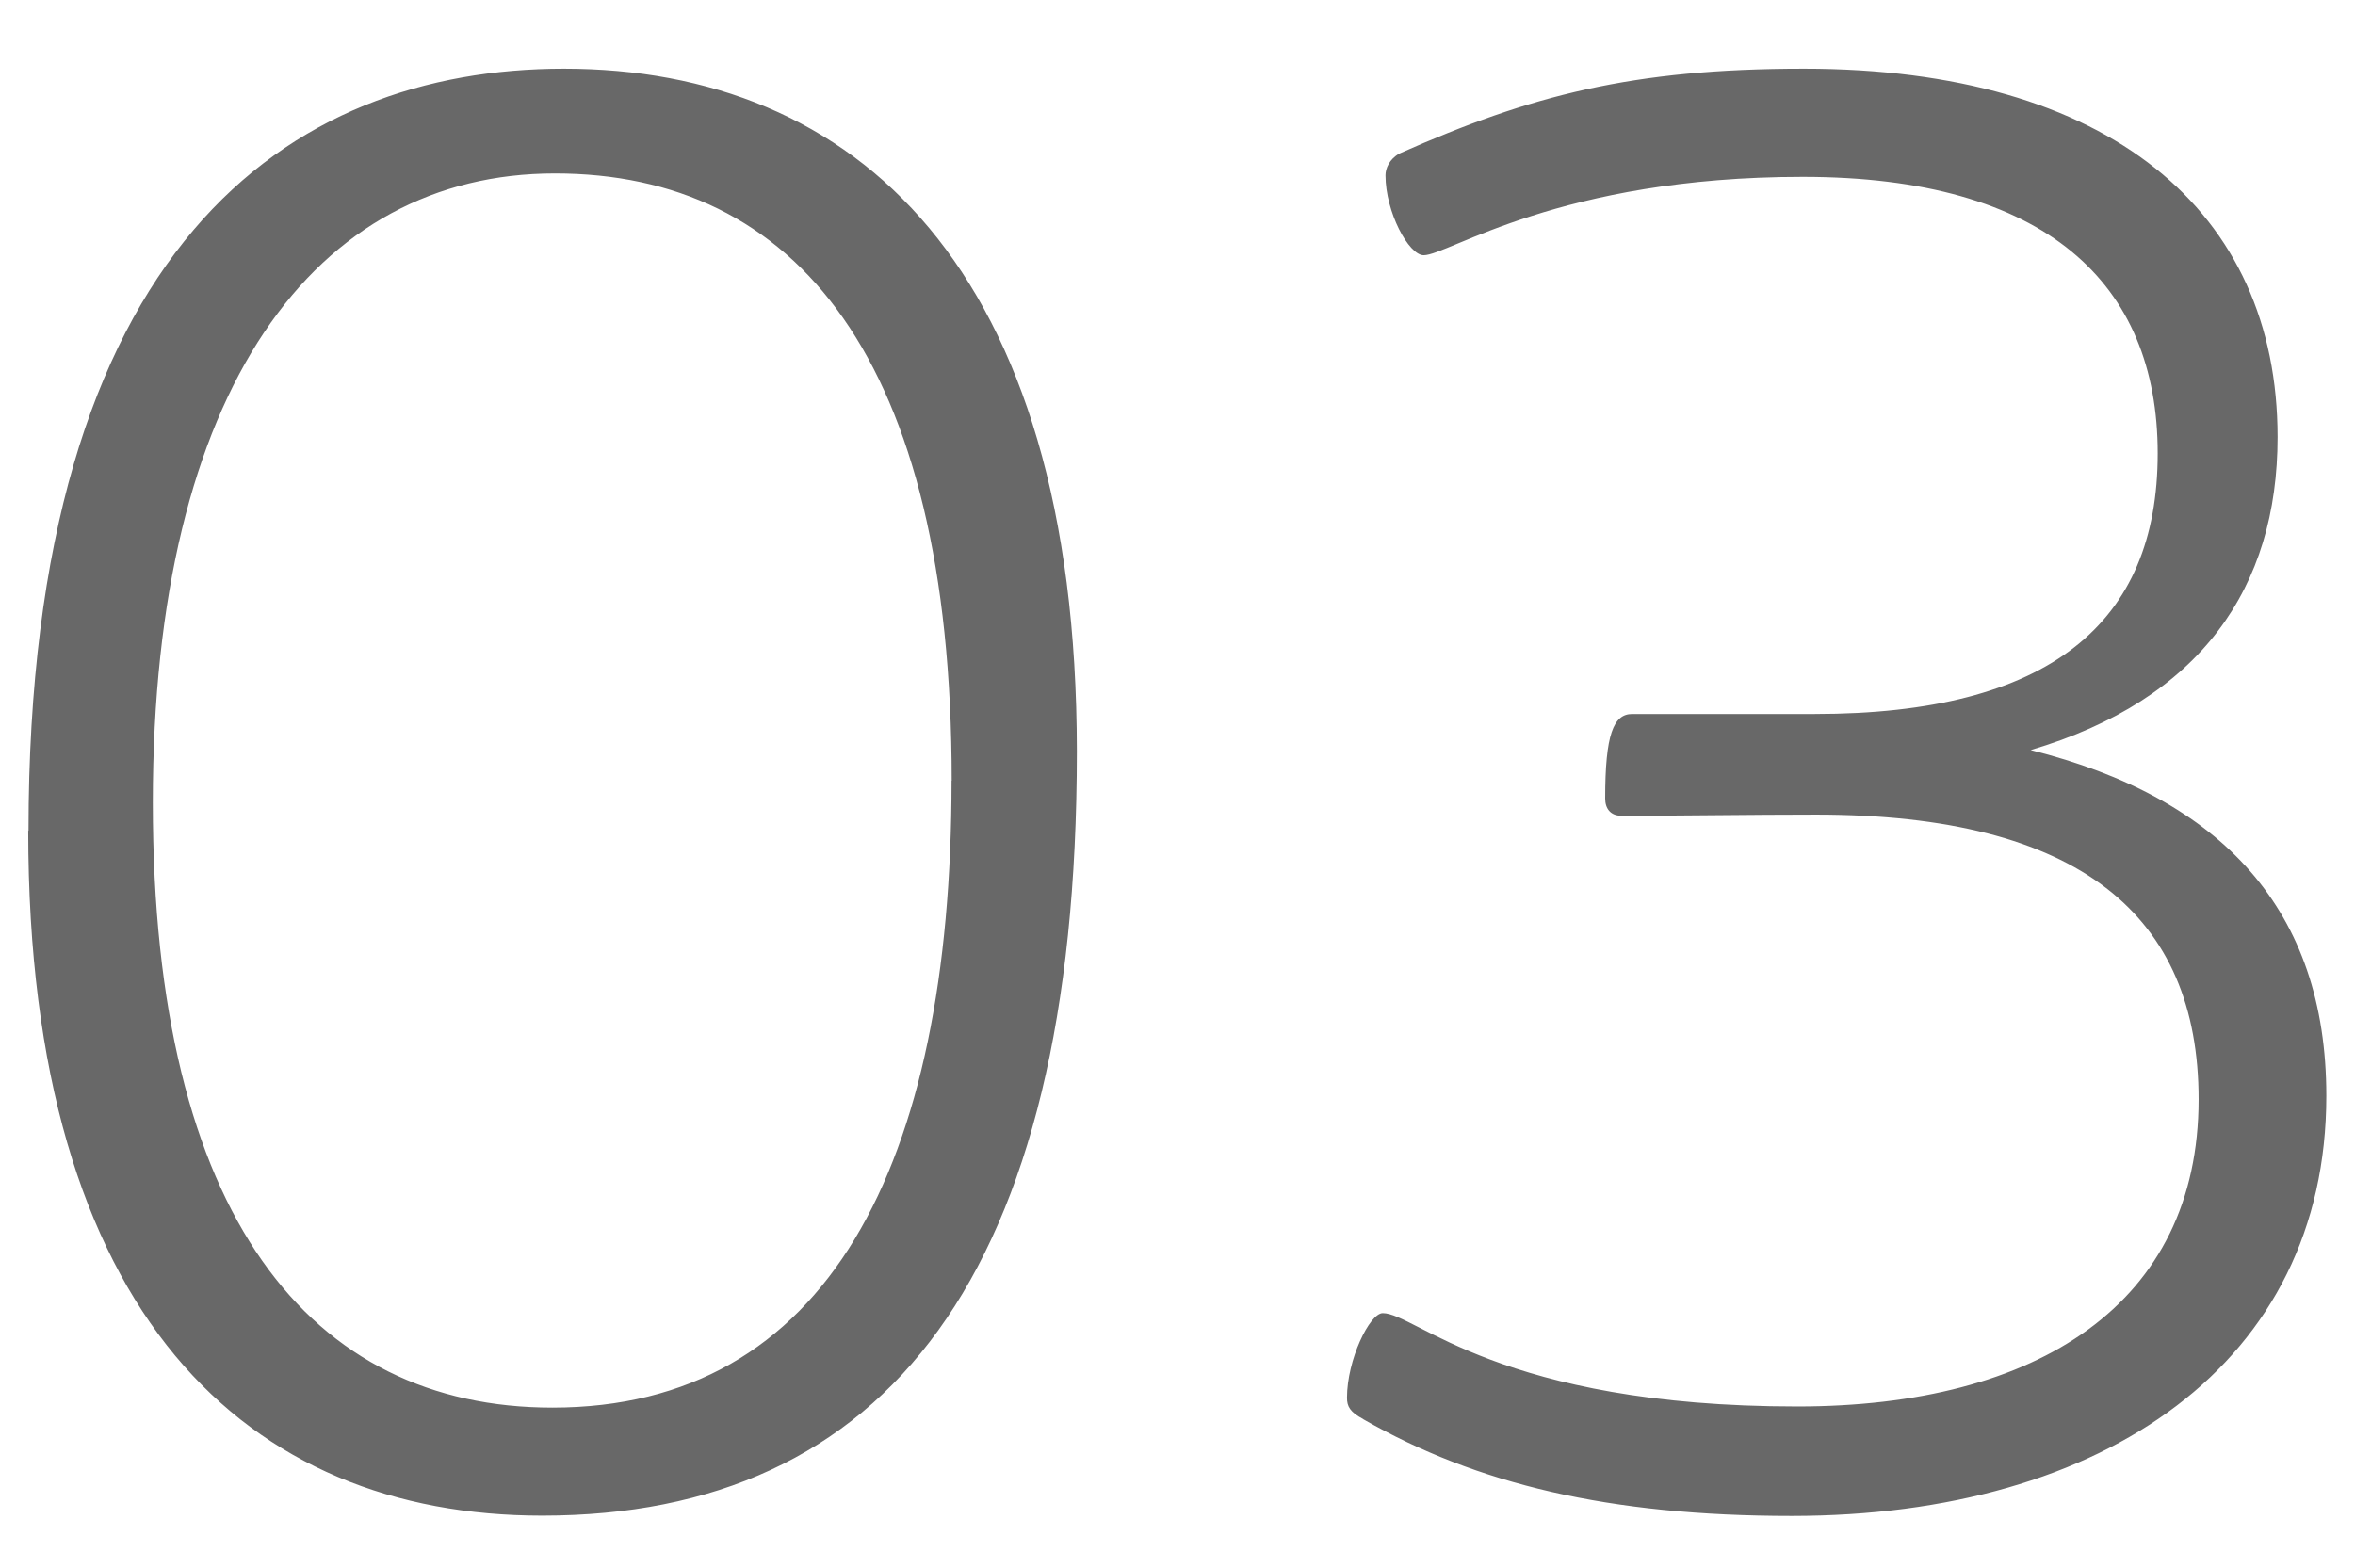
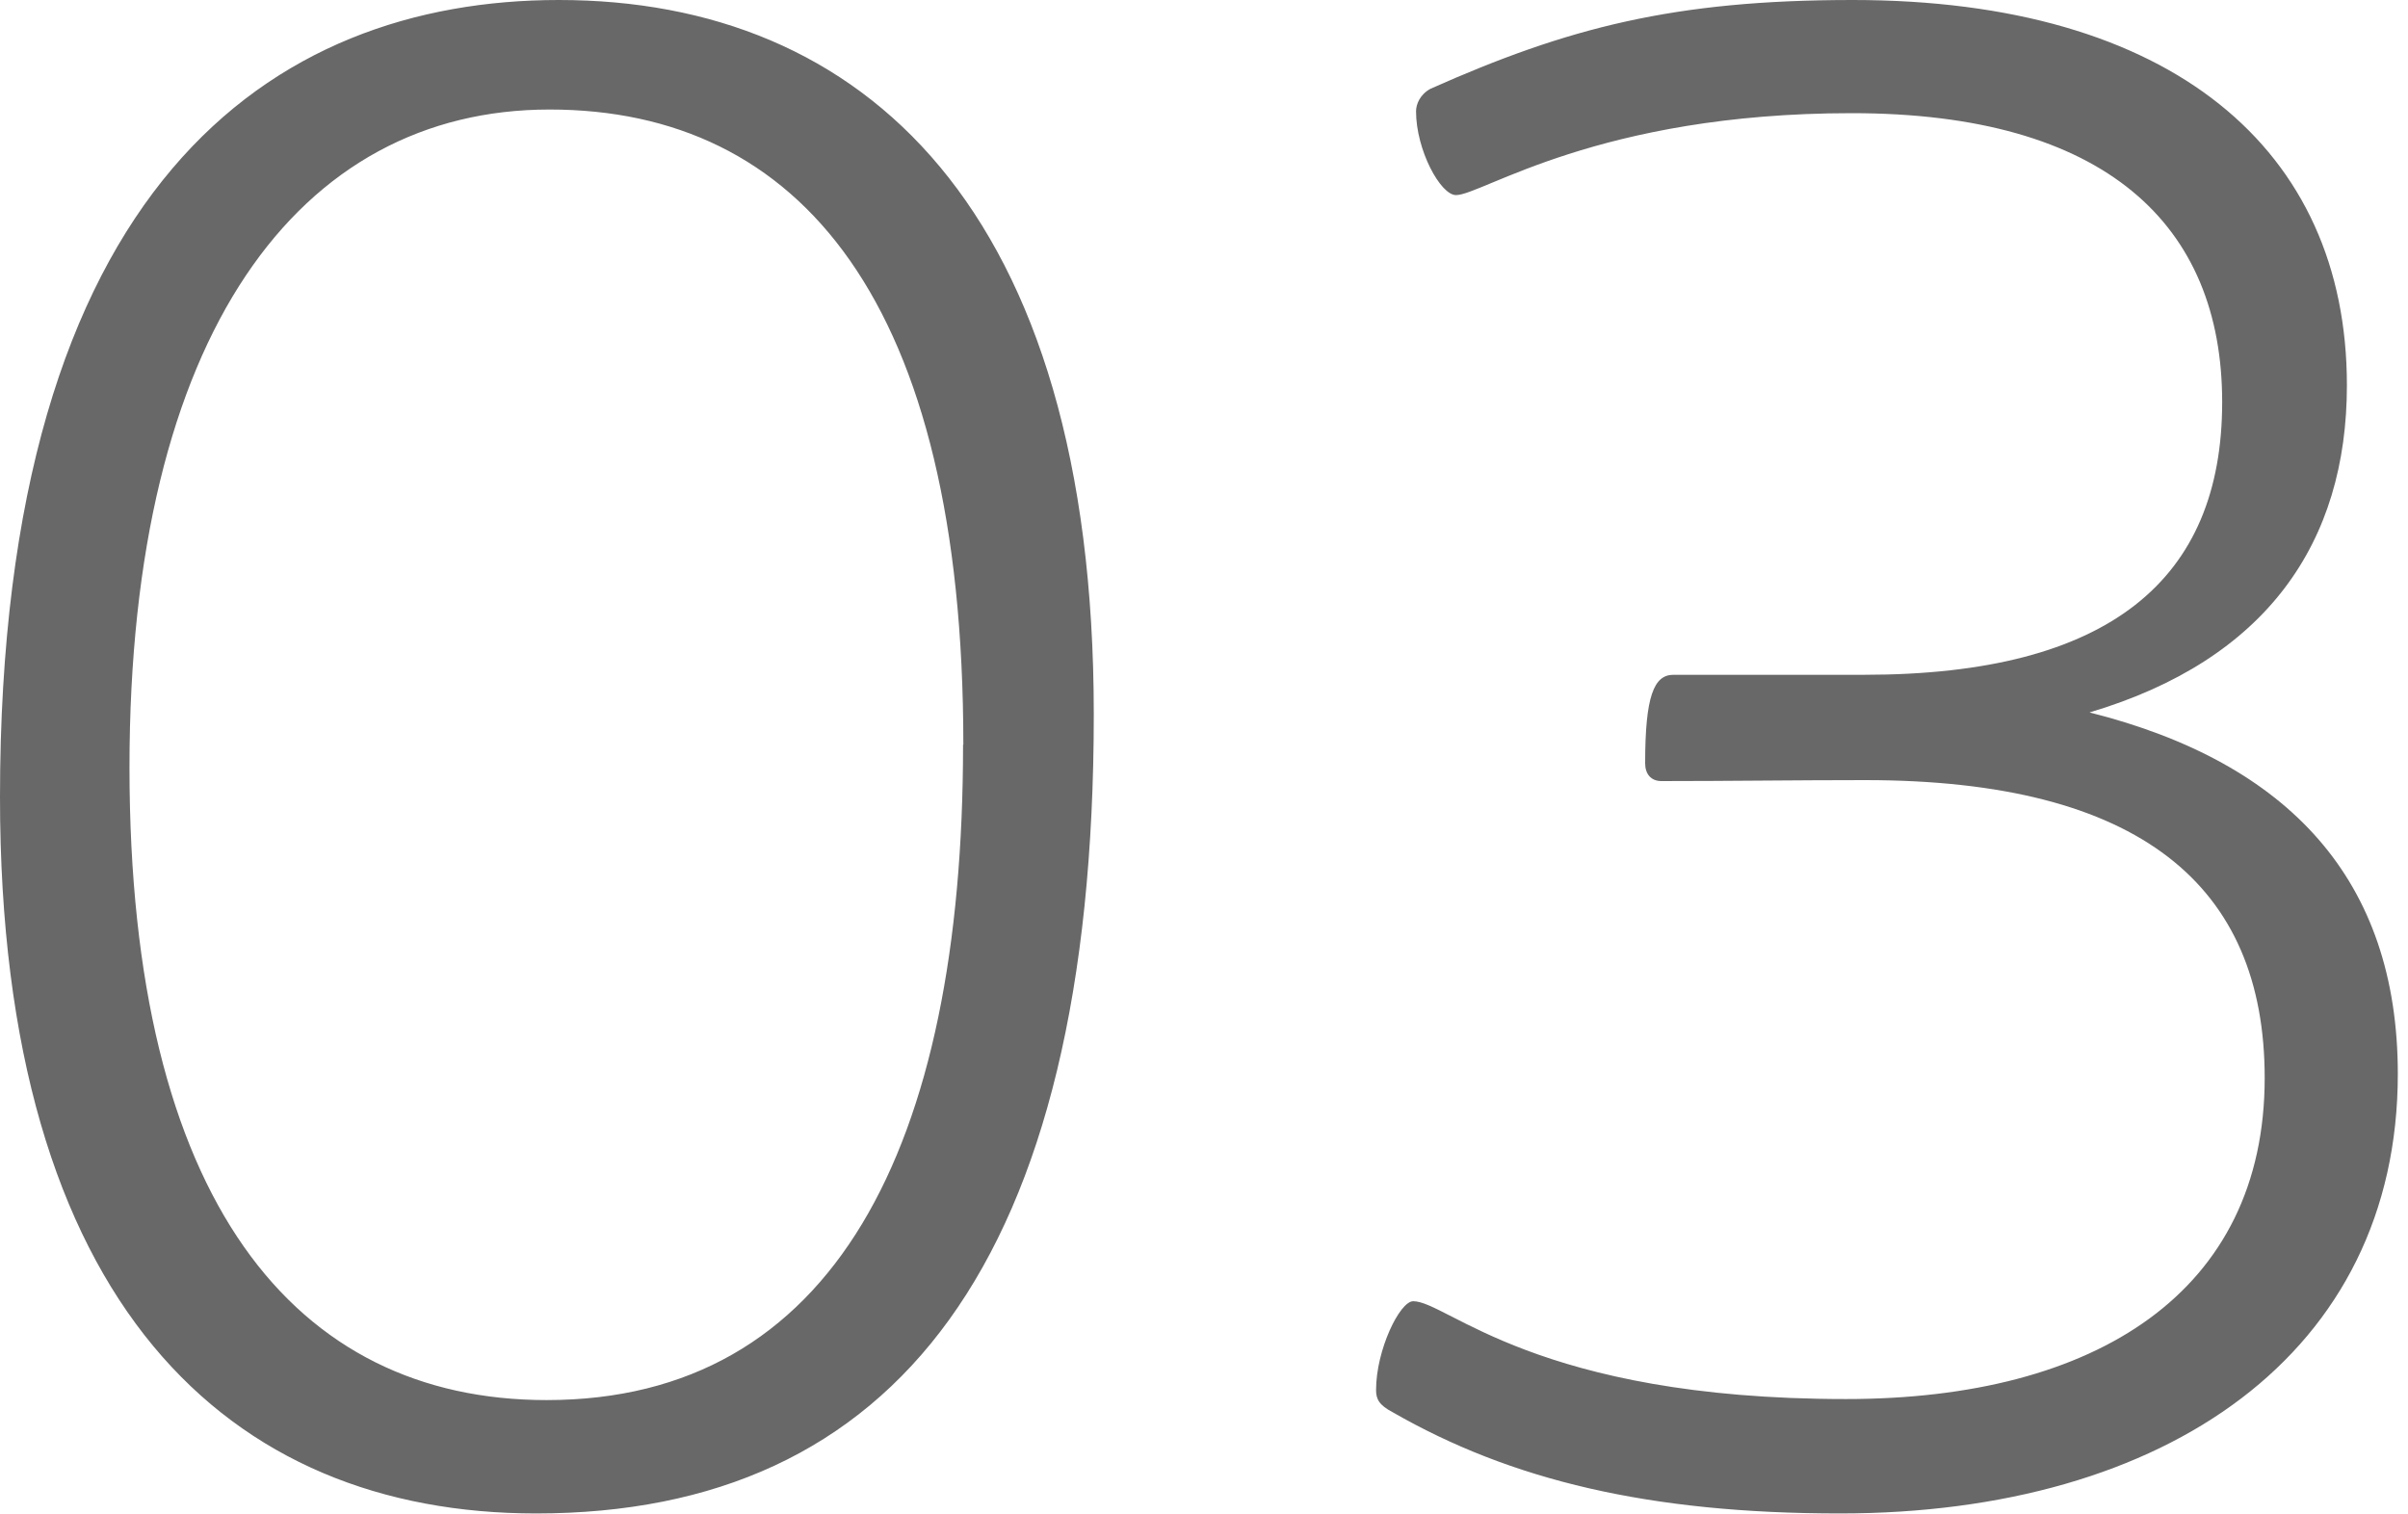
- <svg xmlns="http://www.w3.org/2000/svg" width="16.52" height="11" viewBox="71.28 0 16.52 11" fill="none">
-   <path d="M83.934 0.482C86.075 0.482 87.257 1.482 87.257 3.067C87.257 4.122 86.718 4.909 85.525 5.263C86.867 5.599 87.599 6.387 87.599 7.689C87.599 9.56 86.045 10.637 83.849 10.637C82.566 10.637 81.638 10.413 80.844 9.959L80.842 9.957C80.75 9.908 80.729 9.869 80.729 9.808C80.729 9.541 80.888 9.214 80.98 9.214C81.21 9.214 81.802 9.869 83.888 9.869C85.574 9.869 86.703 9.148 86.703 7.714C86.703 6.424 85.868 5.716 84.019 5.716C83.561 5.716 83.096 5.724 82.651 5.724C82.579 5.723 82.54 5.675 82.54 5.603C82.54 5.152 82.599 5.01 82.729 5.01H84.009C85.658 5.01 86.416 4.372 86.416 3.181C86.416 1.989 85.632 1.241 83.926 1.241C82.222 1.241 81.442 1.79 81.267 1.791C81.162 1.791 80.999 1.488 80.999 1.23C80.999 1.183 81.025 1.117 81.097 1.077C82.017 0.669 82.731 0.482 83.934 0.482ZM75.236 0.482C77.273 0.482 78.833 1.868 78.834 5.273C78.834 8.955 77.492 10.634 75.084 10.635C73.022 10.635 71.478 9.24 71.478 5.829H71.48C71.48 1.721 73.312 0.482 75.236 0.482ZM75.173 1.217C73.495 1.217 72.352 2.718 72.352 5.632C72.352 8.546 73.465 9.877 75.155 9.877C77.077 9.877 77.955 8.189 77.955 5.478H77.956C77.956 2.501 76.852 1.217 75.173 1.217Z" fill="#686868" />
+ <svg xmlns="http://www.w3.org/2000/svg" width="35" height="22" viewBox="0 0 35 22" fill="none">
+   <path d="M8.123 0C12.527 0 15.898 3.006 15.898 10.382C15.898 18.357 12.999 22 7.791 22C3.337 22 0 18.975 0 11.588C0 2.685 3.96 0 8.123 0ZM26.929 0C31.559 0 34.112 2.168 34.112 5.6C34.112 7.884 32.947 9.591 30.371 10.356C33.269 11.085 34.852 12.793 34.852 15.612C34.851 19.666 31.492 22 26.744 22C23.973 22 21.963 21.517 20.243 20.529C20.043 20.424 20.001 20.337 20.001 20.205C20.001 19.624 20.345 18.915 20.541 18.915C21.039 18.916 22.322 20.337 26.831 20.337C30.477 20.337 32.917 18.772 32.917 15.669C32.917 12.875 31.107 11.34 27.109 11.34C26.118 11.34 25.115 11.354 24.149 11.354C23.995 11.354 23.912 11.249 23.912 11.095C23.912 10.118 24.04 9.809 24.323 9.809H27.095C30.662 9.809 32.299 8.424 32.299 5.845C32.299 3.266 30.602 1.645 26.914 1.645C23.227 1.645 21.541 2.836 21.163 2.836C20.937 2.836 20.582 2.18 20.582 1.618C20.582 1.516 20.639 1.373 20.793 1.29C22.784 0.404 24.327 6.0384e-06 26.929 0ZM7.987 1.592C4.356 1.592 1.882 4.842 1.882 11.154C1.882 17.467 4.291 20.352 7.945 20.352C12.101 20.352 13.998 16.698 13.998 10.823L14.002 10.826C14.002 4.374 11.618 1.592 7.987 1.592Z" fill="#686868" />
</svg>
